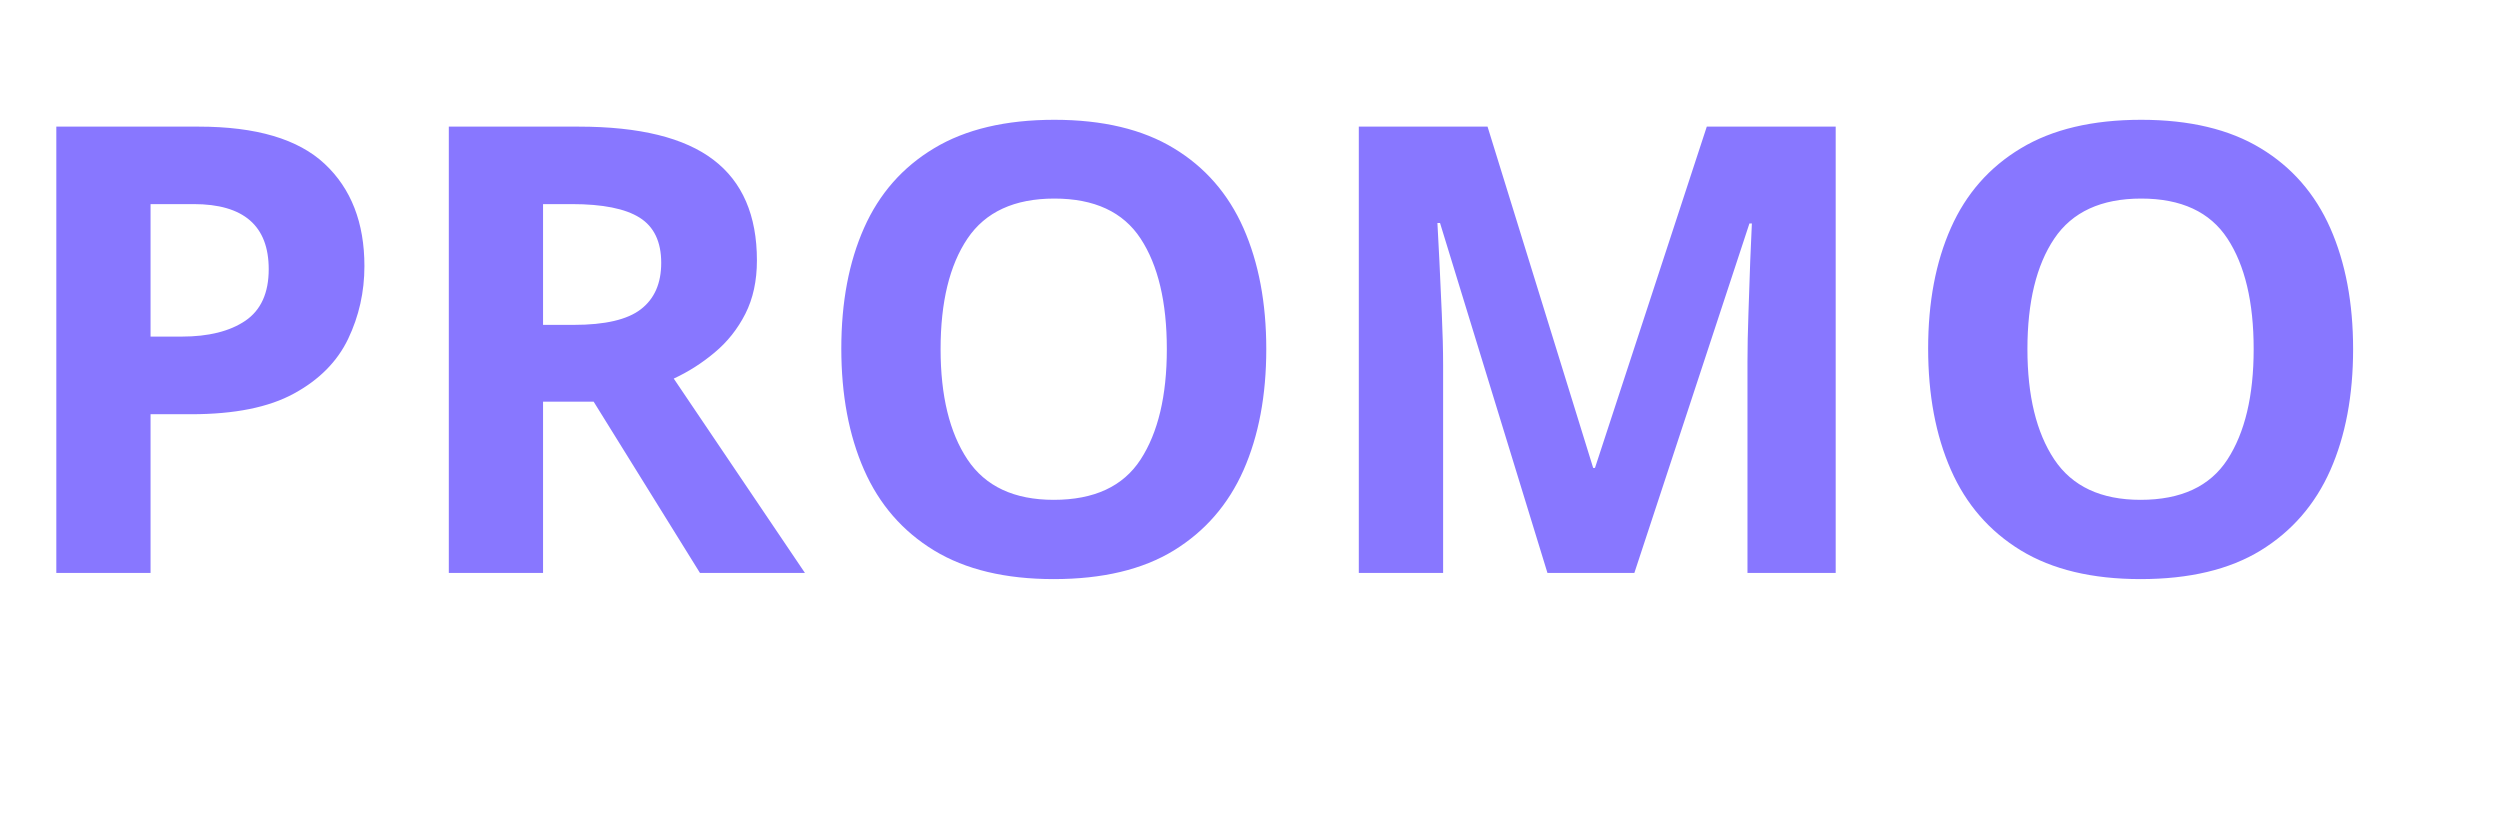
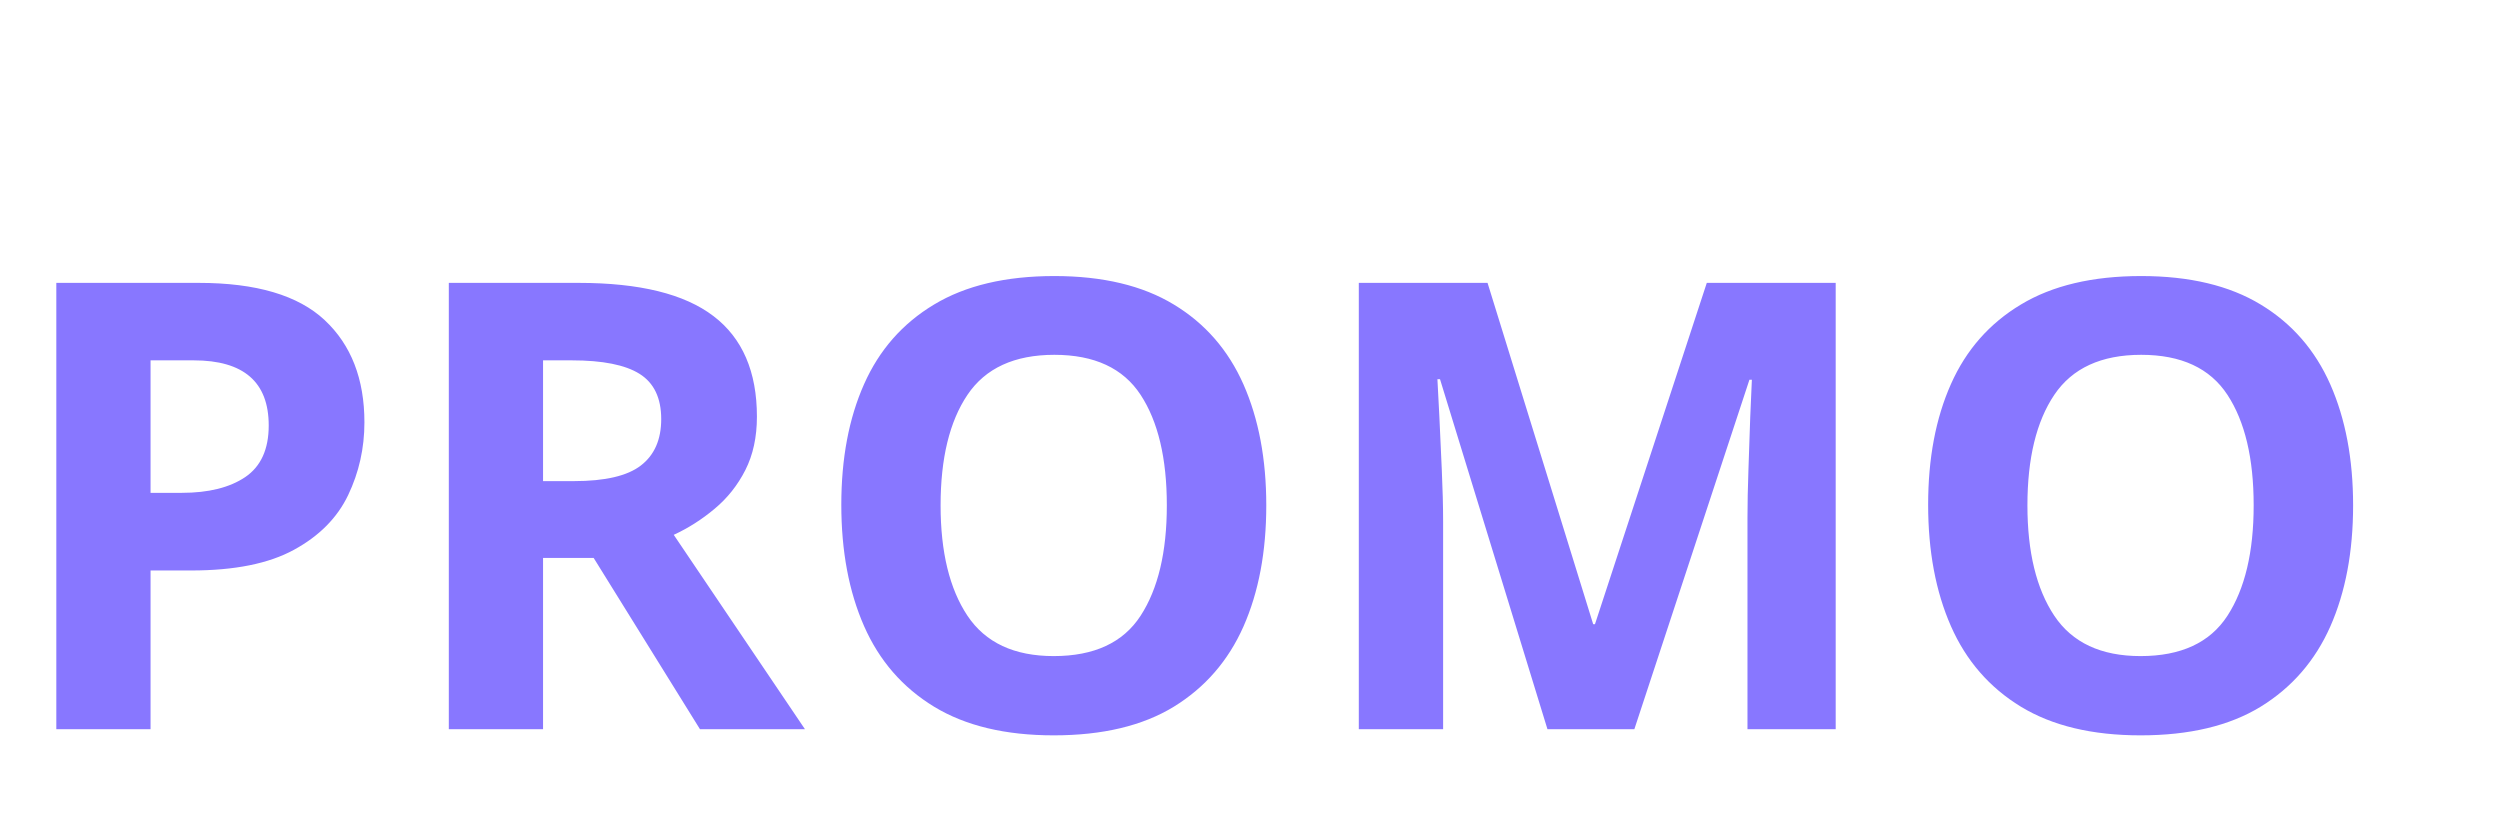
<svg xmlns="http://www.w3.org/2000/svg" viewBox="0 0 240 80">
  <style>
    .heavy {
      font: bold 60px sans-serif;
      fill: #87f;
    }
  </style>
-   <text x="0" y="55" class="heavy">PROMO</text>
+   <text x="0" y="70" class="heavy">PROMO</text>
</svg>
